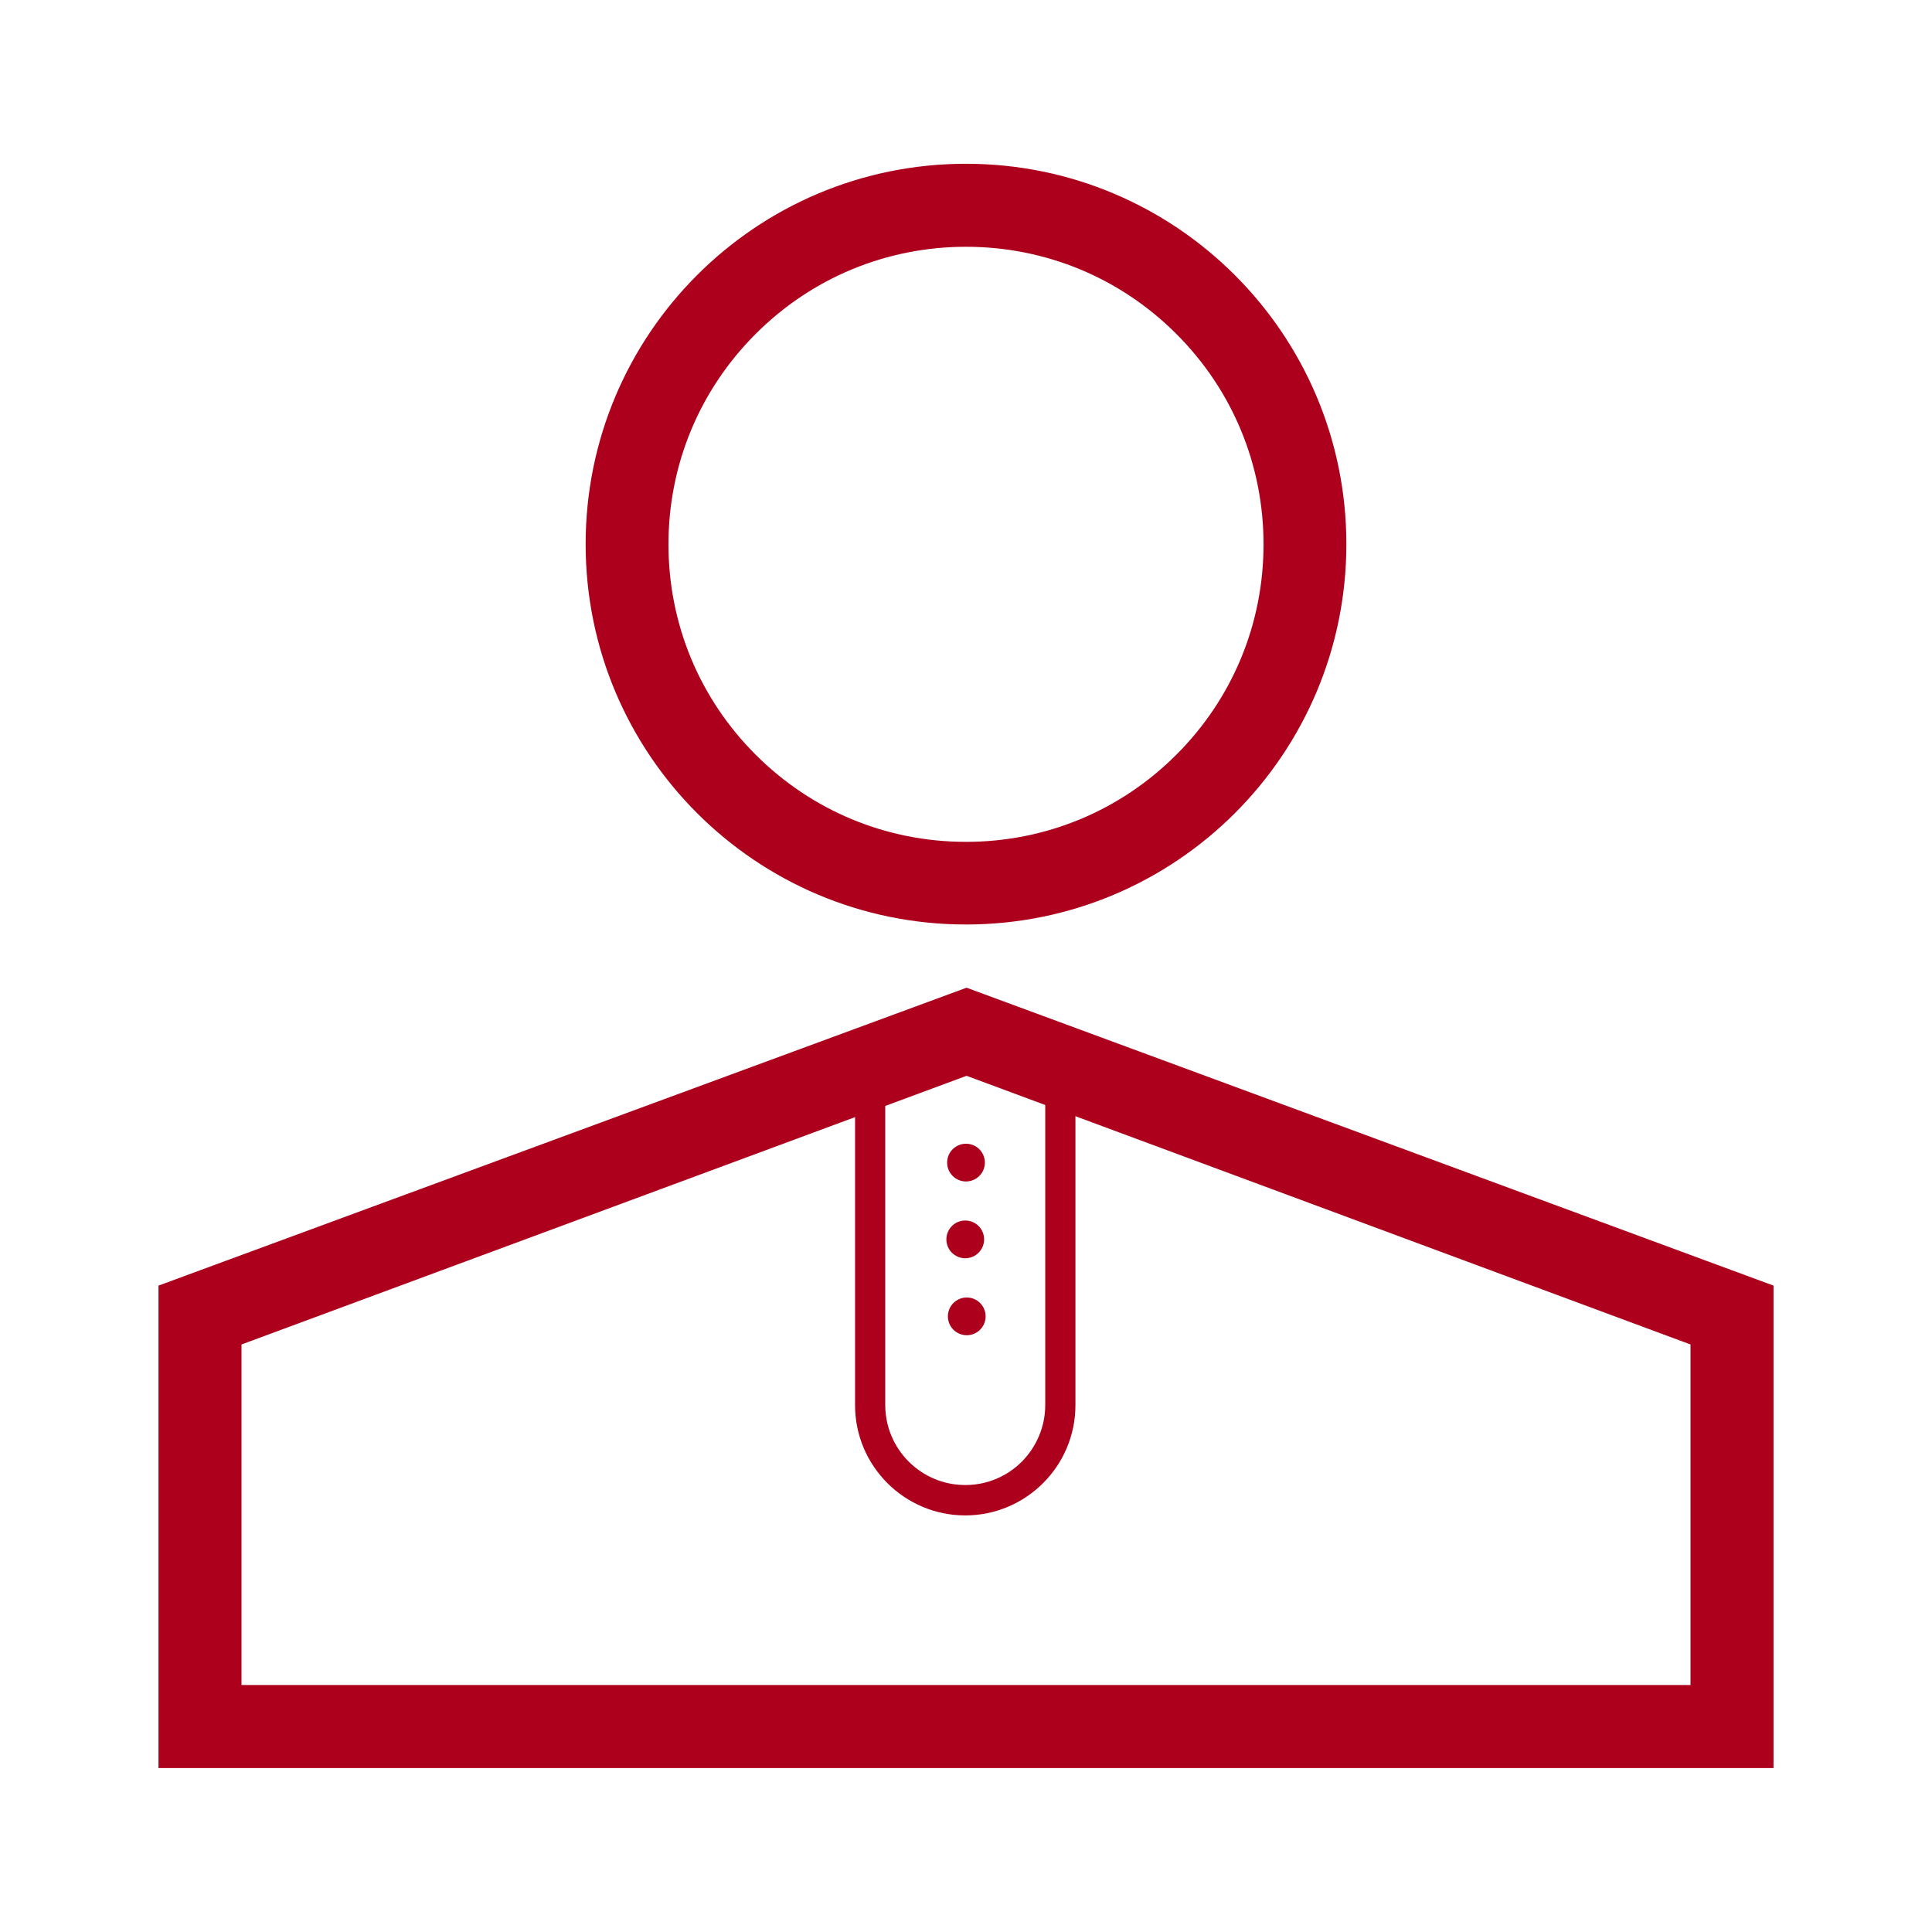
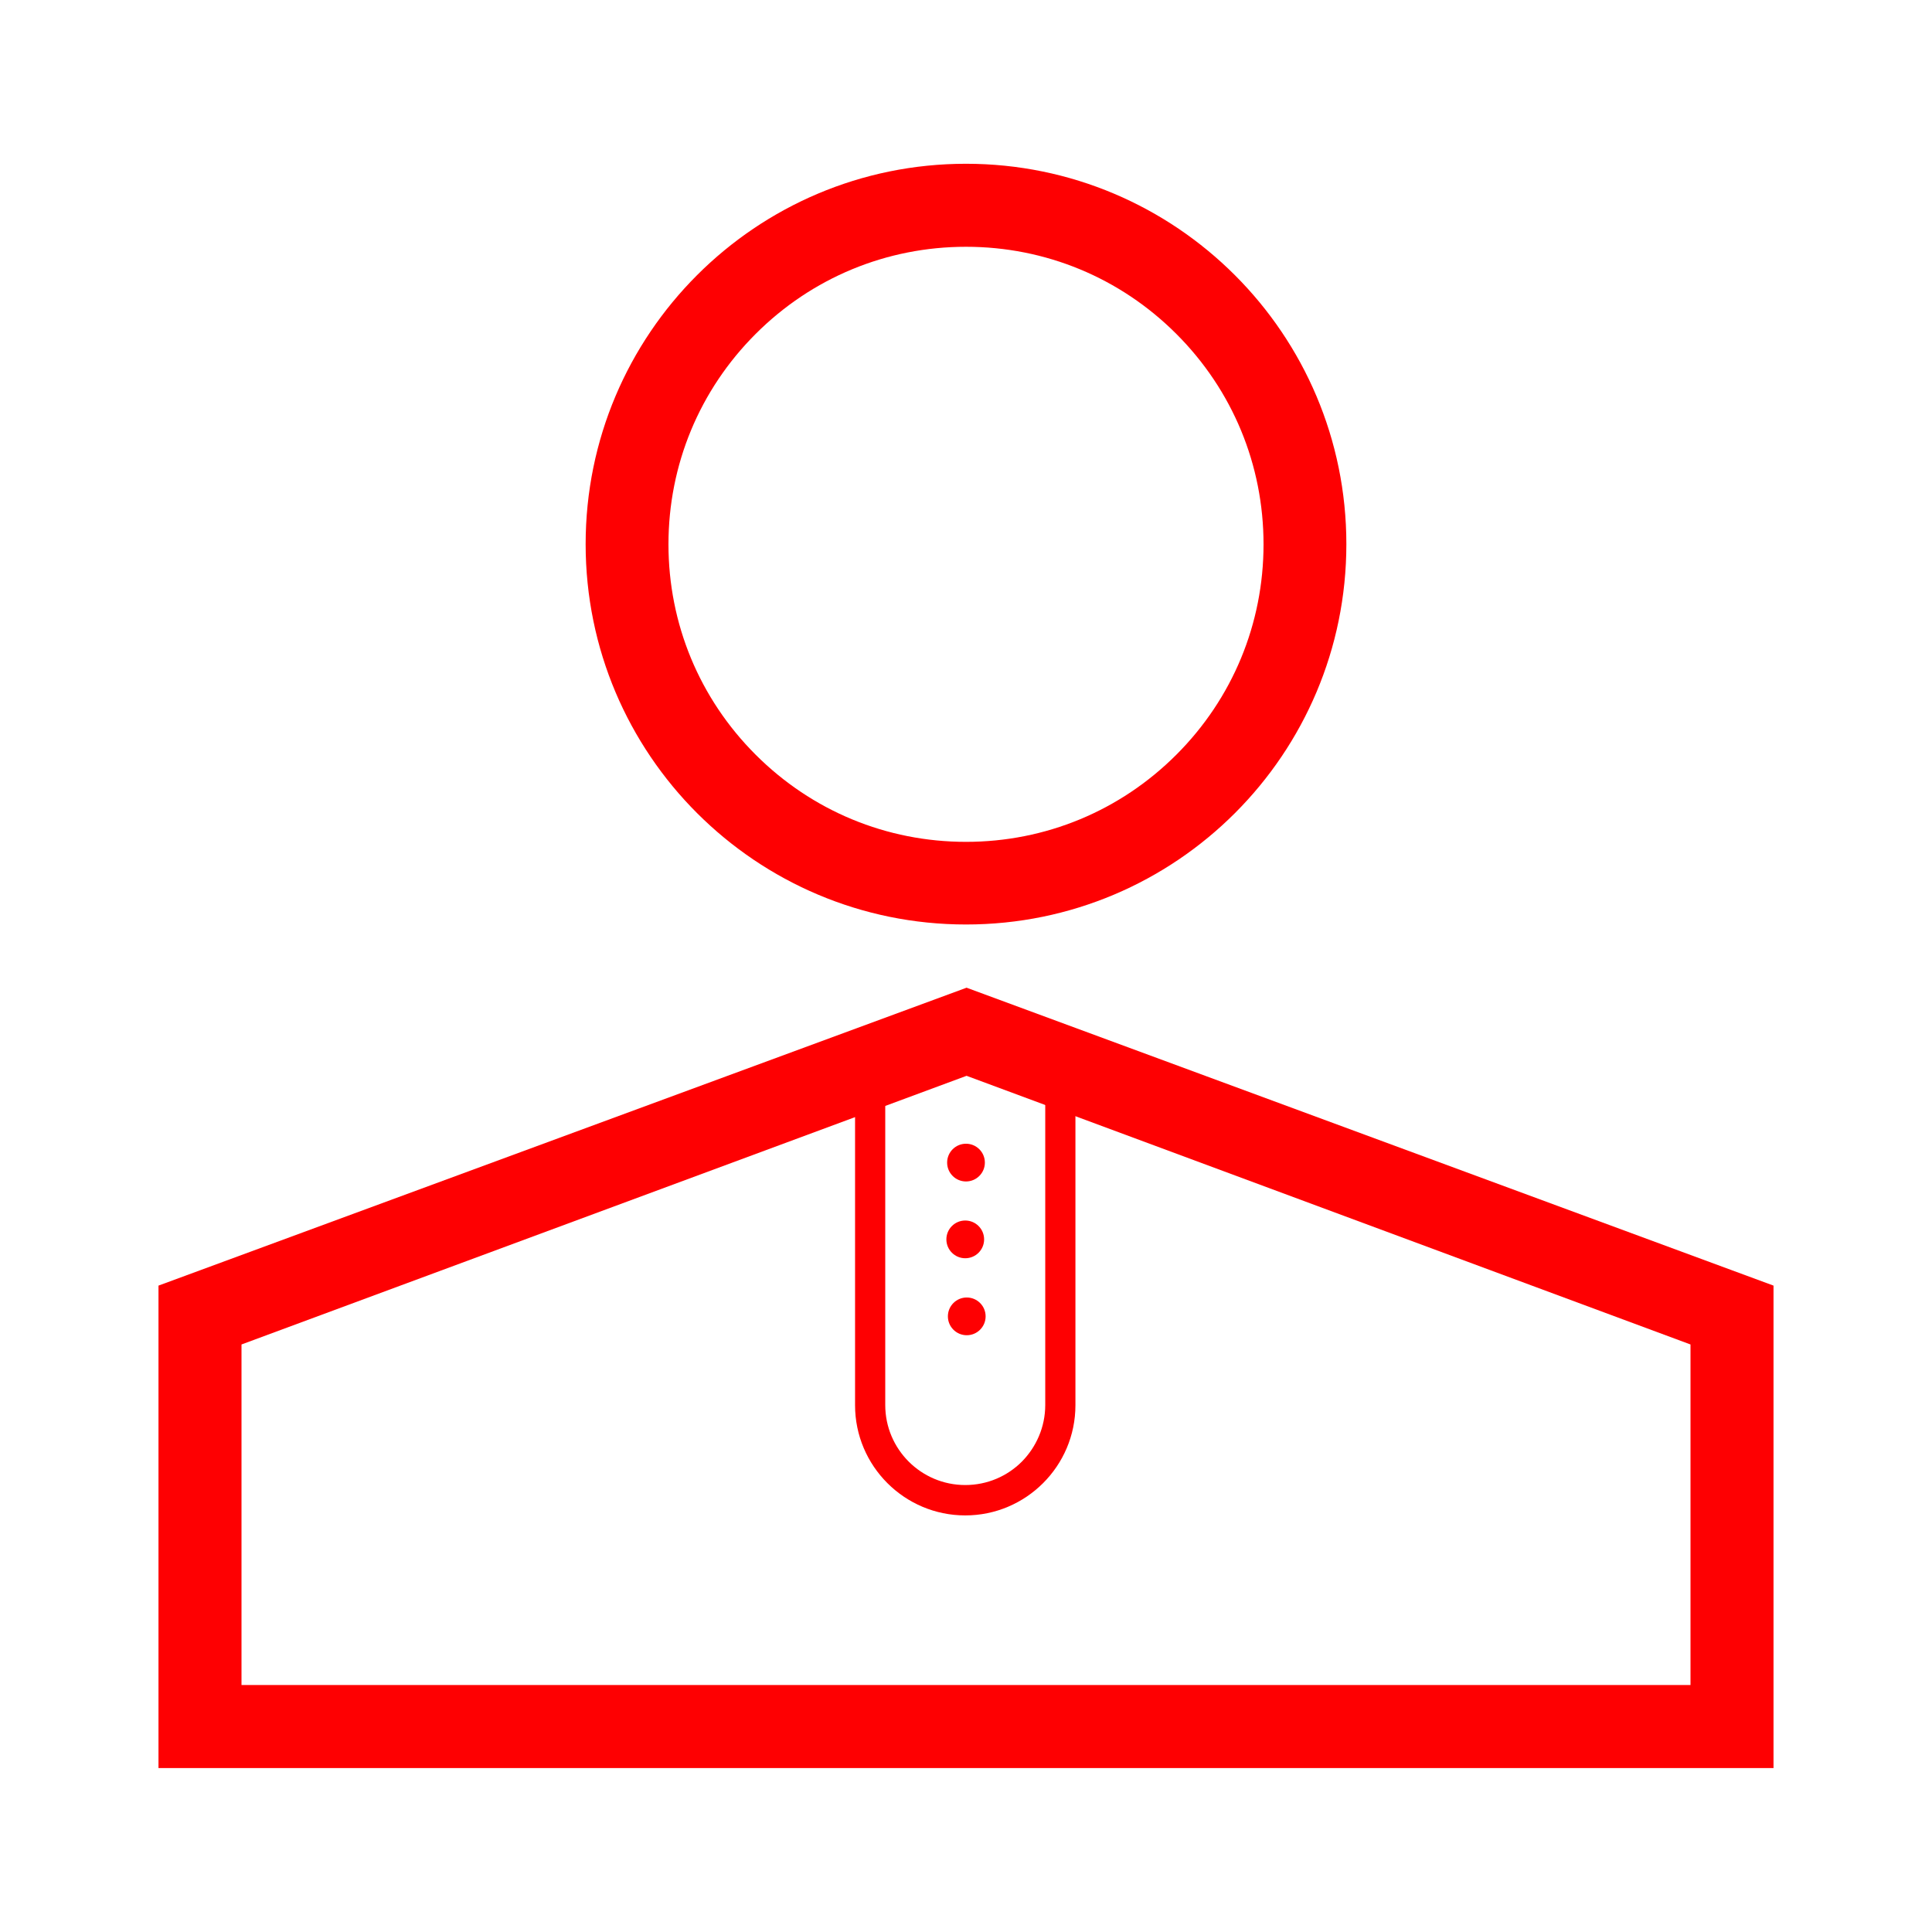
<svg xmlns="http://www.w3.org/2000/svg" width="800px" height="800px" viewBox="0 0 1024 1024" class="icon" version="1.1">
-   <path d="M512 616.2m-10 0a10 10 0 1 0 20 0 10 10 0 1 0-20 0Z" fill="#AD001D" />
-   <path d="M511.6 656.9m-10 0a10 10 0 1 0 20 0 10 10 0 1 0-20 0Z" fill="#AD001D" />
-   <path d="M512.4 697.7m-10 0a10 10 0 1 0 20 0 10 10 0 1 0-20 0Z" fill="#AD001D" />
-   <path d="M512 130.8c42.1 0 81.7 16.4 111.5 46.2s46.2 69.4 46.2 111.5-16.4 81.7-46.2 111.5c-29.8 29.8-69.4 46.2-111.5 46.2s-81.7-16.4-111.5-46.2c-29.8-29.8-46.2-69.4-46.2-111.5s16.4-81.7 46.2-111.5 69.4-46.2 111.5-46.2m0-44c-111.4 0-201.6 90.3-201.6 201.6C310.4 399.8 400.7 490 512 490c111.4 0 201.6-90.3 201.6-201.6S623.3 86.8 512 86.8zM512.3 523.5L84 681.4v255.7h856V681.4L512.3 523.5zM896 893.1H128V712.6l384.3-142.4L896 712.6v180.5z" fill="#AD001D" />
-   <path d="M555.4 585.3l-1.4-0.5v159.9c0 11.7-4.8 22.3-12.4 30-7.7 7.7-18.3 12.4-30 12.4-23.4 0-42.4-19-42.4-42.4V585.3l-1.4 0.5-14.6 5.2v153.8c0 32.2 26.2 58.4 58.4 58.4S570 777 570 744.8V590.5l-14.6-5.2z" fill="#AD001D" />
+   <path d="M512 616.2m-10 0a10 10 0 1 0 20 0 10 10 0 1 0-20 0Z" fill="#FE0002" />
+   <path d="M511.6 656.9m-10 0a10 10 0 1 0 20 0 10 10 0 1 0-20 0Z" fill="#FE0002" />
+   <path d="M512.4 697.7m-10 0a10 10 0 1 0 20 0 10 10 0 1 0-20 0Z" fill="#FE0002" />
+   <path d="M512 130.8c42.1 0 81.7 16.4 111.5 46.2s46.2 69.4 46.2 111.5-16.4 81.7-46.2 111.5c-29.8 29.8-69.4 46.2-111.5 46.2s-81.7-16.4-111.5-46.2c-29.8-29.8-46.2-69.4-46.2-111.5s16.4-81.7 46.2-111.5 69.4-46.2 111.5-46.2m0-44c-111.4 0-201.6 90.3-201.6 201.6C310.4 399.8 400.7 490 512 490c111.4 0 201.6-90.3 201.6-201.6S623.3 86.8 512 86.8zM512.3 523.5L84 681.4v255.7h856V681.4L512.3 523.5zM896 893.1H128V712.6l384.3-142.4L896 712.6v180.5z" fill="#FE0002" />
+   <path d="M555.4 585.3l-1.4-0.5v159.9c0 11.7-4.8 22.3-12.4 30-7.7 7.7-18.3 12.4-30 12.4-23.4 0-42.4-19-42.4-42.4V585.3l-1.4 0.5-14.6 5.2v153.8c0 32.2 26.2 58.4 58.4 58.4S570 777 570 744.8V590.5l-14.6-5.2z" fill="#FE0002" />
</svg>
